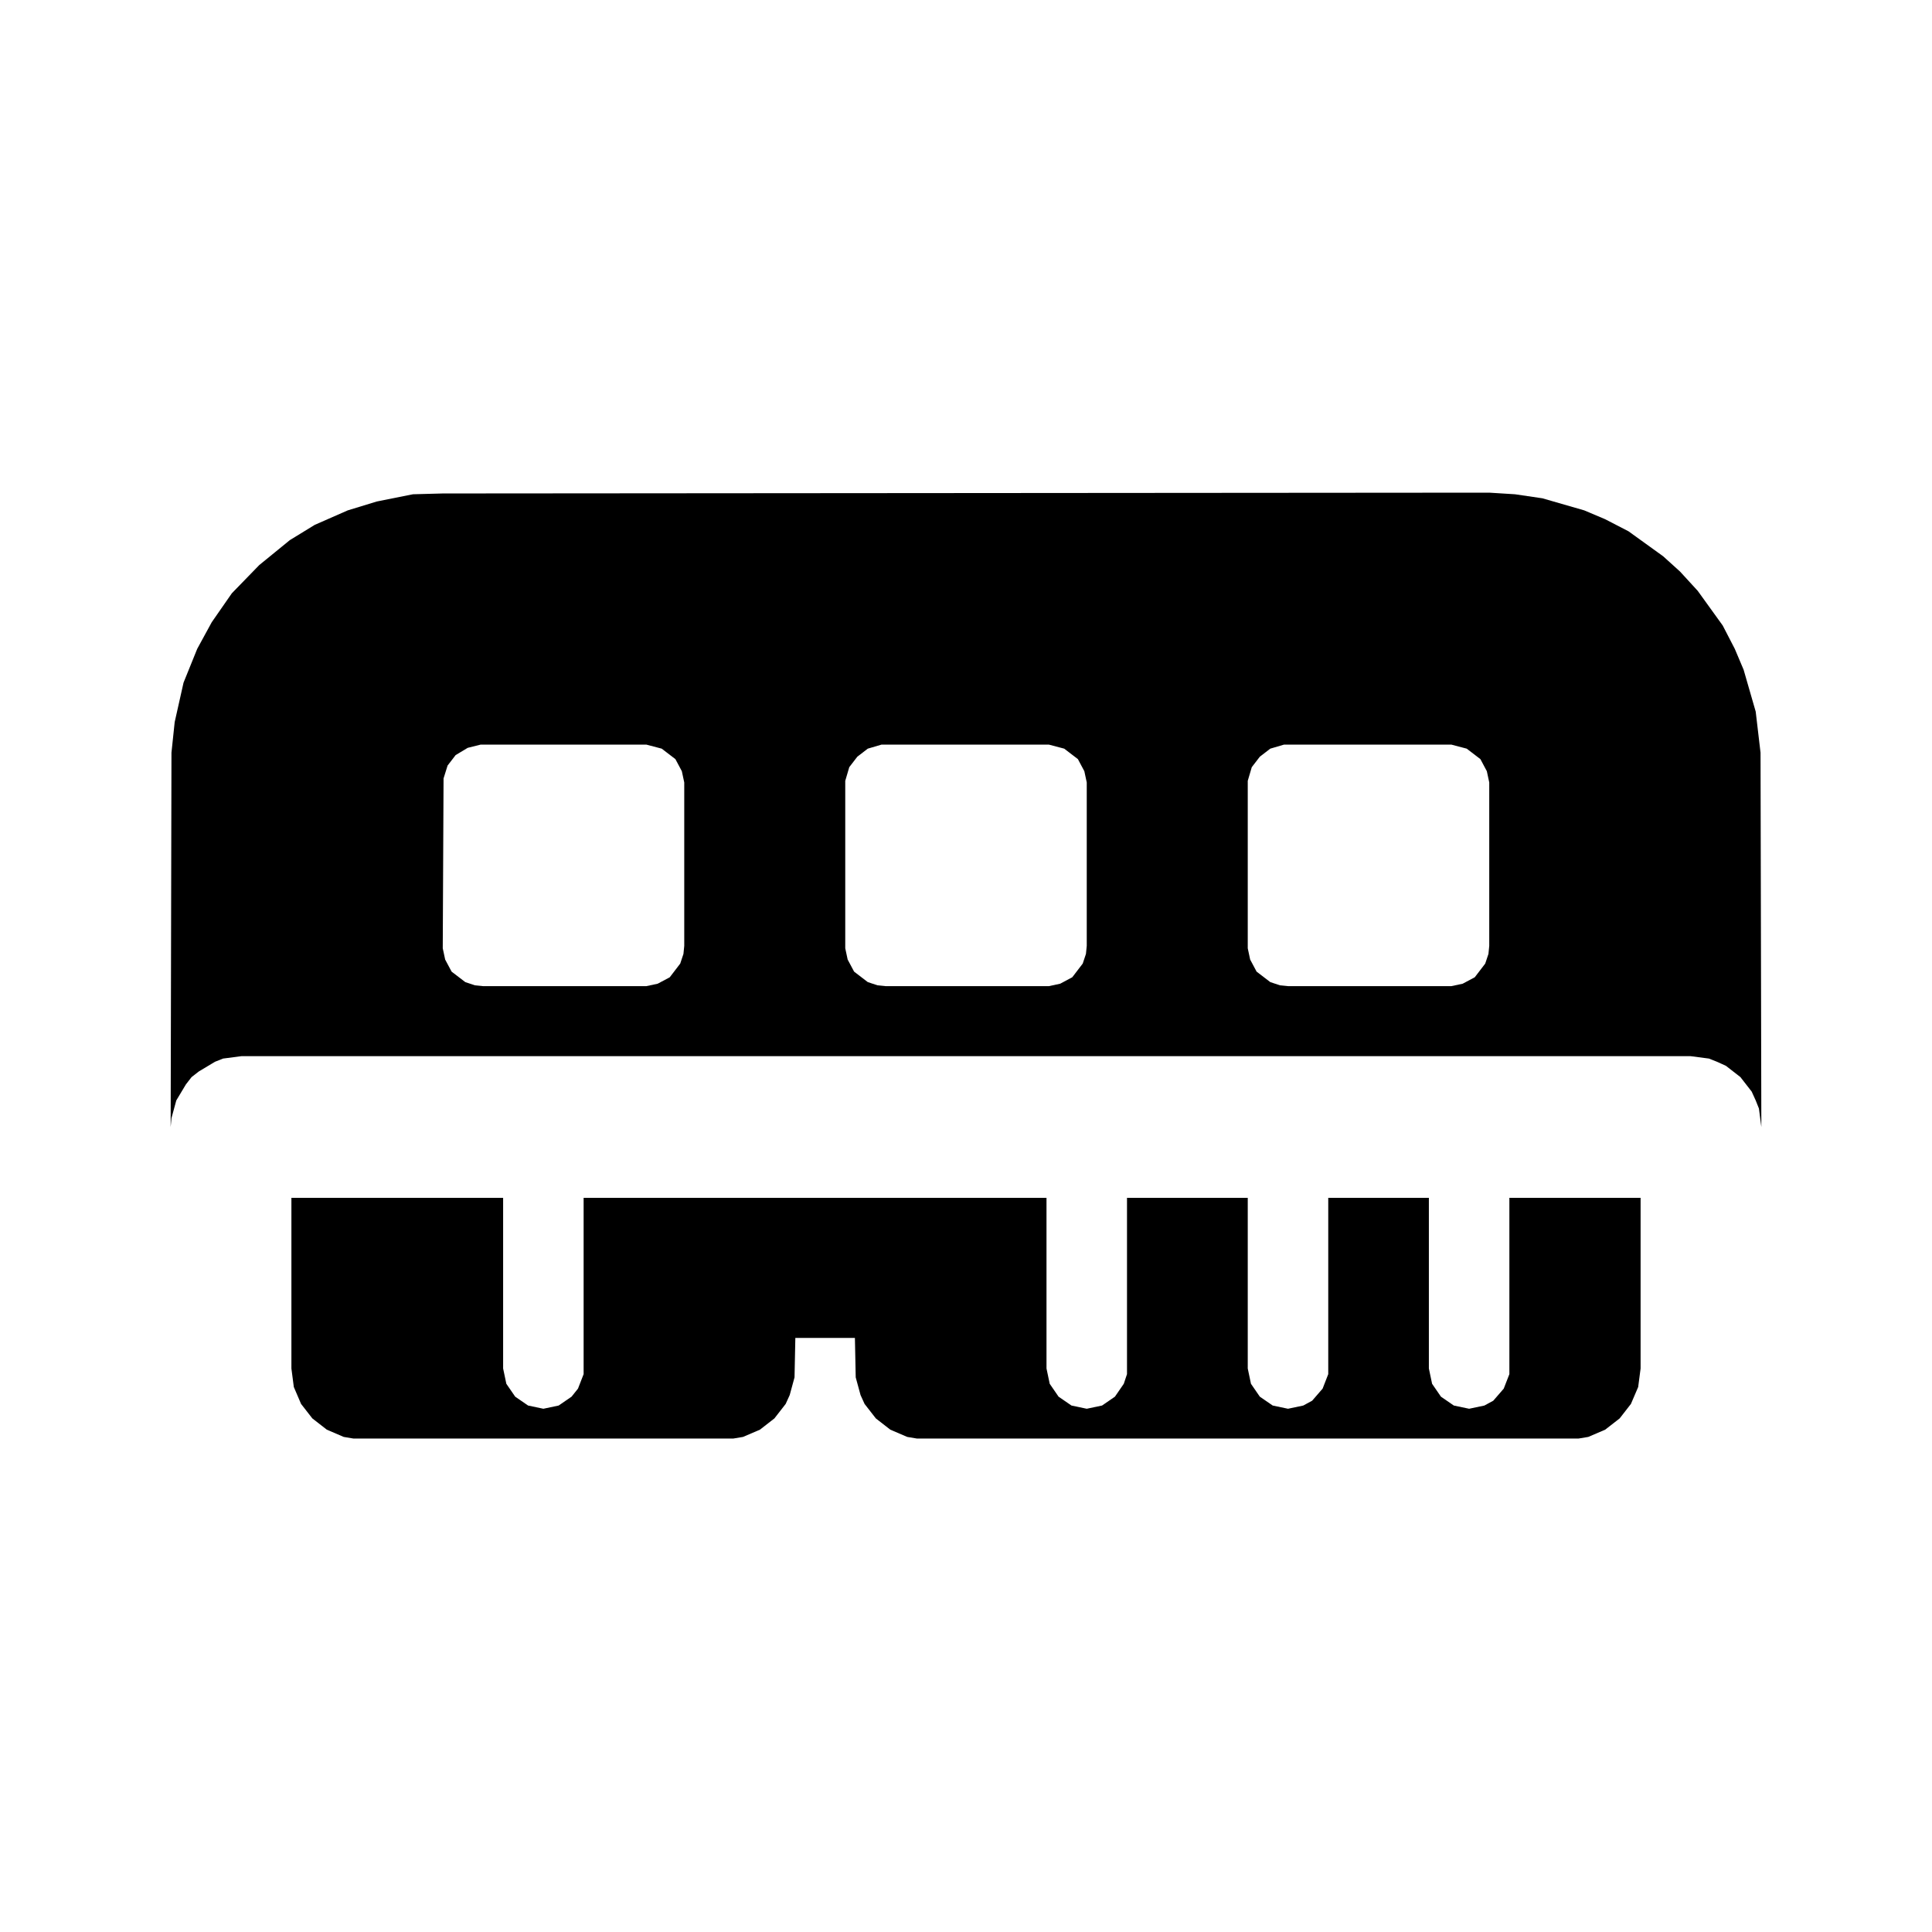
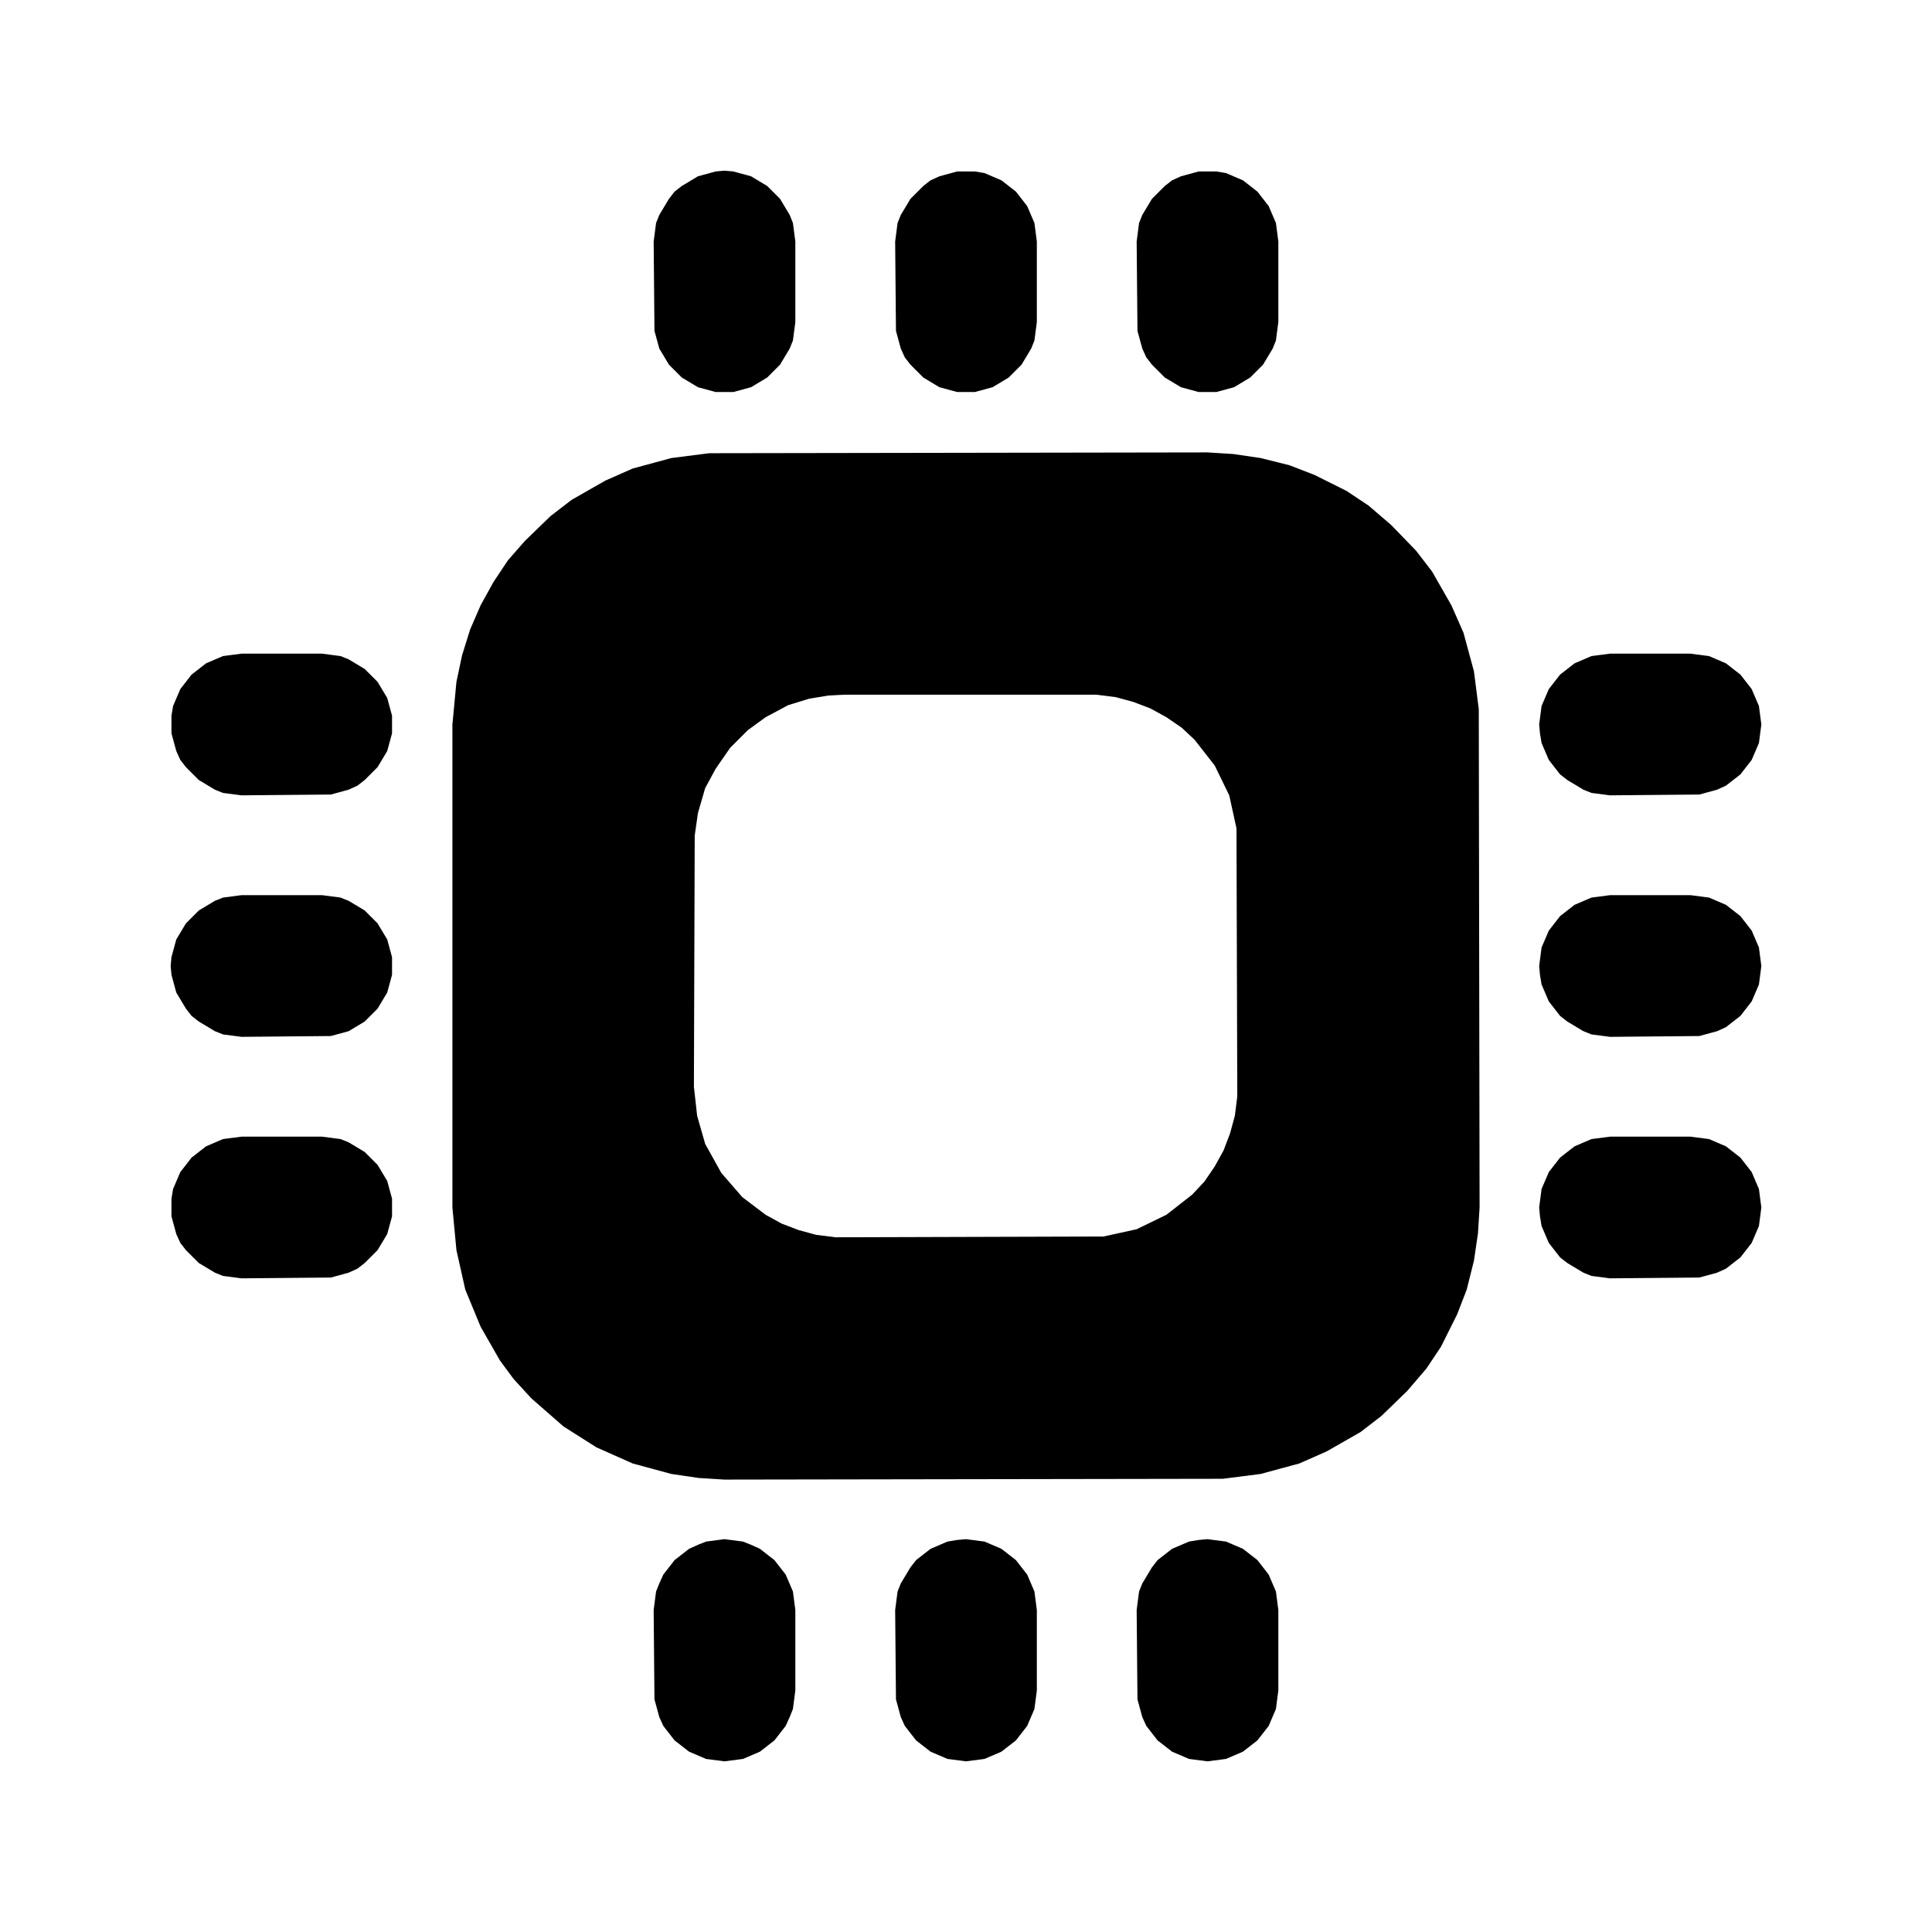
<svg xmlns="http://www.w3.org/2000/svg" viewBox="0 0 24 24" fill="currentColor">
-   <path d="M3.65 17.23L3.74 17.44L3.88 17.62L4.06 17.76L4.27 17.85L4.39 17.87L9.11 17.87L9.23 17.85L9.44 17.76L9.62 17.62L9.76 17.44L9.81 17.33L9.87 17.11L9.88 16.62L10.62 16.62L10.63 17.11L10.69 17.33L10.74 17.44L10.88 17.62L11.06 17.76L11.27 17.85L11.39 17.87L19.61 17.87L19.73 17.85L19.94 17.76L20.12 17.62L20.26 17.44L20.35 17.23L20.38 17L20.38 14.88L18.75 14.88L18.75 17.07L18.68 17.25L18.55 17.4L18.44 17.46L18.25 17.5L18.06 17.46L17.9 17.35L17.79 17.19L17.75 17L17.75 14.88L16.5 14.88L16.5 17.07L16.43 17.25L16.3 17.4L16.19 17.46L16 17.5L15.81 17.46L15.65 17.35L15.54 17.19L15.5 17L15.5 14.88L14 14.88L14 17.07L13.96 17.19L13.85 17.35L13.69 17.46L13.5 17.5L13.31 17.46L13.15 17.35L13.04 17.19L13 17L13 14.88L7.25 14.88L7.25 17.07L7.18 17.25L7.1 17.35L6.94 17.46L6.75 17.5L6.56 17.46L6.4 17.35L6.29 17.19L6.25 17L6.25 14.88L3.62 14.88L3.62 17ZM21.87 9.35L21.81 8.84L21.66 8.32L21.55 8.06L21.4 7.77L21.09 7.34L20.87 7.1L20.66 6.91L20.23 6.6L19.94 6.45L19.68 6.34L19.16 6.19L18.82 6.14L18.5 6.12L5.5 6.13L5.13 6.14L4.68 6.23L4.32 6.34L3.91 6.52L3.6 6.71L3.22 7.02L2.88 7.37L2.63 7.73L2.45 8.06L2.28 8.48L2.17 8.97L2.13 9.35L2.12 14L2.13 13.89L2.19 13.67L2.31 13.47L2.38 13.38L2.47 13.31L2.67 13.19L2.77 13.15L3 13.12L21 13.12L21.23 13.15L21.33 13.19L21.44 13.24L21.62 13.38L21.76 13.56L21.81 13.67L21.85 13.77L21.88 14ZM5.97 9.25L8.03 9.25L8.22 9.3L8.39 9.43L8.47 9.58L8.5 9.72L8.5 11.75L8.49 11.85L8.45 11.97L8.32 12.14L8.17 12.22L8.03 12.25L6 12.25L5.9 12.24L5.78 12.2L5.61 12.07L5.53 11.92L5.5 11.78L5.51 9.67L5.56 9.51L5.66 9.38L5.81 9.29ZM10.95 9.25L13.03 9.25L13.22 9.3L13.39 9.43L13.47 9.58L13.5 9.72L13.5 11.75L13.49 11.85L13.45 11.97L13.32 12.14L13.17 12.22L13.03 12.25L11 12.25L10.9 12.24L10.78 12.2L10.61 12.07L10.53 11.92L10.5 11.78L10.5 9.7L10.55 9.53L10.65 9.4L10.78 9.3ZM15.95 9.25L18.03 9.25L18.22 9.3L18.39 9.43L18.47 9.58L18.5 9.72L18.5 11.75L18.49 11.85L18.45 11.97L18.32 12.14L18.17 12.22L18.03 12.25L16 12.25L15.9 12.24L15.78 12.2L15.61 12.07L15.53 11.92L15.5 11.78L15.5 9.7L15.55 9.53L15.65 9.4L15.78 9.3Z" fill-rule="evenodd" />
+   <path d="M8.31 4.53L8.47 4.69L8.67 4.81L8.89 4.87L9.11 4.87L9.33 4.81L9.53 4.69L9.69 4.53L9.81 4.33L9.85 4.23L9.88 4L9.88 3L9.85 2.77L9.81 2.67L9.69 2.47L9.53 2.31L9.33 2.19L9.11 2.13L9 2.12L8.89 2.13L8.67 2.19L8.47 2.31L8.38 2.38L8.31 2.47L8.19 2.67L8.15 2.77L8.12 3L8.13 4.11L8.19 4.33ZM11.47 4.69L11.67 4.81L11.89 4.87L12.11 4.87L12.33 4.81L12.53 4.69L12.69 4.53L12.81 4.33L12.85 4.23L12.88 4L12.88 3L12.85 2.77L12.76 2.56L12.62 2.38L12.44 2.24L12.23 2.15L12.11 2.13L11.89 2.13L11.67 2.19L11.56 2.24L11.47 2.31L11.31 2.47L11.19 2.67L11.15 2.77L11.12 3L11.13 4.11L11.19 4.33L11.24 4.44L11.31 4.53ZM4.69 9.53L4.81 9.33L4.87 9.11L4.87 8.89L4.81 8.67L4.69 8.47L4.53 8.31L4.33 8.19L4.23 8.15L4 8.12L3 8.12L2.77 8.15L2.56 8.24L2.38 8.38L2.24 8.56L2.15 8.77L2.13 8.89L2.13 9.11L2.19 9.33L2.24 9.44L2.31 9.53L2.47 9.69L2.67 9.81L2.77 9.85L3 9.88L4.11 9.87L4.33 9.81L4.44 9.76L4.53 9.69ZM4.53 12.69L4.69 12.53L4.81 12.33L4.87 12.11L4.87 11.89L4.81 11.67L4.69 11.47L4.53 11.31L4.33 11.19L4.23 11.15L4 11.12L3 11.12L2.77 11.15L2.67 11.19L2.47 11.31L2.31 11.47L2.19 11.67L2.13 11.89L2.12 12L2.13 12.11L2.19 12.33L2.31 12.53L2.38 12.62L2.47 12.69L2.67 12.81L2.77 12.85L3 12.88L4.11 12.87L4.33 12.81ZM5.67 15.53L5.78 16.02L5.97 16.48L6.21 16.9L6.38 17.13L6.6 17.37L7 17.72L7.41 17.98L7.86 18.18L8.34 18.31L8.68 18.36L9 18.38L15.19 18.37L15.66 18.31L16.14 18.18L16.48 18.03L16.9 17.79L17.16 17.59L17.48 17.28L17.72 17L17.9 16.73L18.1 16.33L18.22 16.02L18.31 15.66L18.36 15.32L18.38 15L18.37 8.81L18.31 8.34L18.18 7.86L18.03 7.52L17.79 7.1L17.59 6.84L17.28 6.52L17 6.28L16.73 6.1L16.33 5.9L16.02 5.78L15.66 5.69L15.32 5.64L15 5.62L8.81 5.63L8.34 5.69L7.86 5.82L7.52 5.97L7.1 6.21L6.84 6.41L6.52 6.72L6.31 6.96L6.13 7.23L5.97 7.52L5.84 7.82L5.74 8.14L5.67 8.47L5.62 9L5.62 15ZM8.63 10.38L8.67 10.1L8.76 9.79L8.89 9.55L9.07 9.29L9.29 9.07L9.51 8.91L9.79 8.76L10.05 8.68L10.29 8.64L10.48 8.63L13.62 8.63L13.86 8.66L14.08 8.72L14.29 8.8L14.49 8.91L14.68 9.04L14.84 9.19L15.09 9.51L15.27 9.88L15.36 10.29L15.37 13.62L15.34 13.86L15.28 14.08L15.2 14.29L15.09 14.49L14.96 14.68L14.81 14.84L14.49 15.09L14.12 15.27L13.71 15.36L10.38 15.37L10.14 15.34L9.92 15.28L9.71 15.2L9.51 15.09L9.22 14.87L8.96 14.57L8.76 14.21L8.66 13.86L8.62 13.5ZM4.69 15.53L4.81 15.33L4.87 15.11L4.87 14.89L4.81 14.67L4.69 14.47L4.53 14.31L4.33 14.19L4.23 14.15L4 14.12L3 14.12L2.77 14.15L2.56 14.24L2.38 14.38L2.24 14.56L2.15 14.77L2.13 14.89L2.13 15.11L2.19 15.33L2.24 15.44L2.31 15.53L2.47 15.69L2.67 15.81L2.77 15.85L3 15.88L4.11 15.87L4.33 15.81L4.44 15.76L4.53 15.69ZM8.38 21.62L8.56 21.76L8.77 21.85L9 21.88L9.23 21.85L9.44 21.76L9.62 21.62L9.76 21.44L9.81 21.33L9.85 21.23L9.88 21L9.88 20L9.85 19.77L9.76 19.56L9.62 19.38L9.44 19.24L9.33 19.19L9.23 19.15L9 19.12L8.77 19.15L8.67 19.19L8.56 19.24L8.38 19.38L8.24 19.56L8.19 19.67L8.15 19.77L8.12 20L8.13 21.11L8.19 21.33L8.24 21.44ZM14.47 4.69L14.67 4.81L14.89 4.87L15.11 4.87L15.33 4.81L15.53 4.69L15.69 4.53L15.81 4.33L15.85 4.23L15.88 4L15.88 3L15.85 2.77L15.76 2.56L15.62 2.38L15.44 2.24L15.23 2.15L15.11 2.13L14.89 2.13L14.67 2.19L14.56 2.24L14.47 2.31L14.31 2.47L14.19 2.67L14.15 2.77L14.12 3L14.13 4.11L14.19 4.33L14.24 4.44L14.31 4.53ZM21.62 9.62L21.76 9.44L21.85 9.23L21.88 9L21.85 8.77L21.76 8.56L21.62 8.38L21.44 8.24L21.23 8.15L21 8.12L20 8.12L19.77 8.15L19.56 8.24L19.38 8.38L19.24 8.56L19.15 8.77L19.12 9L19.13 9.11L19.15 9.23L19.24 9.44L19.38 9.62L19.47 9.69L19.67 9.81L19.77 9.85L20 9.88L21.11 9.87L21.33 9.81L21.44 9.76ZM21.62 12.62L21.76 12.44L21.85 12.23L21.88 12L21.85 11.77L21.76 11.56L21.62 11.38L21.44 11.24L21.23 11.15L21 11.12L20 11.12L19.77 11.15L19.56 11.24L19.38 11.38L19.24 11.56L19.15 11.77L19.12 12L19.13 12.11L19.15 12.23L19.24 12.44L19.38 12.62L19.47 12.69L19.67 12.81L19.77 12.85L20 12.88L21.11 12.87L21.33 12.81L21.44 12.76ZM21.62 15.62L21.76 15.44L21.85 15.23L21.88 15L21.85 14.77L21.76 14.56L21.62 14.38L21.44 14.24L21.23 14.15L21 14.12L20 14.12L19.77 14.15L19.56 14.24L19.38 14.38L19.24 14.56L19.15 14.77L19.12 15L19.13 15.11L19.15 15.23L19.24 15.44L19.38 15.62L19.47 15.69L19.67 15.81L19.77 15.85L20 15.88L21.11 15.87L21.33 15.81L21.44 15.76ZM11.38 21.62L11.56 21.76L11.77 21.85L12 21.88L12.23 21.85L12.44 21.76L12.62 21.62L12.76 21.44L12.85 21.23L12.88 21L12.88 20L12.85 19.77L12.76 19.56L12.62 19.38L12.44 19.24L12.23 19.15L12 19.12L11.89 19.13L11.77 19.15L11.56 19.24L11.38 19.38L11.31 19.47L11.19 19.67L11.15 19.77L11.12 20L11.13 21.11L11.19 21.33L11.24 21.44ZM14.38 21.62L14.56 21.76L14.77 21.85L15 21.88L15.23 21.85L15.44 21.76L15.62 21.62L15.76 21.44L15.85 21.23L15.88 21L15.88 20L15.85 19.77L15.76 19.56L15.62 19.38L15.44 19.24L15.23 19.15L15 19.12L14.89 19.13L14.77 19.15L14.56 19.24L14.38 19.38L14.31 19.47L14.19 19.67L14.15 19.77L14.12 20L14.13 21.11L14.19 21.33L14.24 21.44Z" fill-rule="evenodd" />
</svg>
